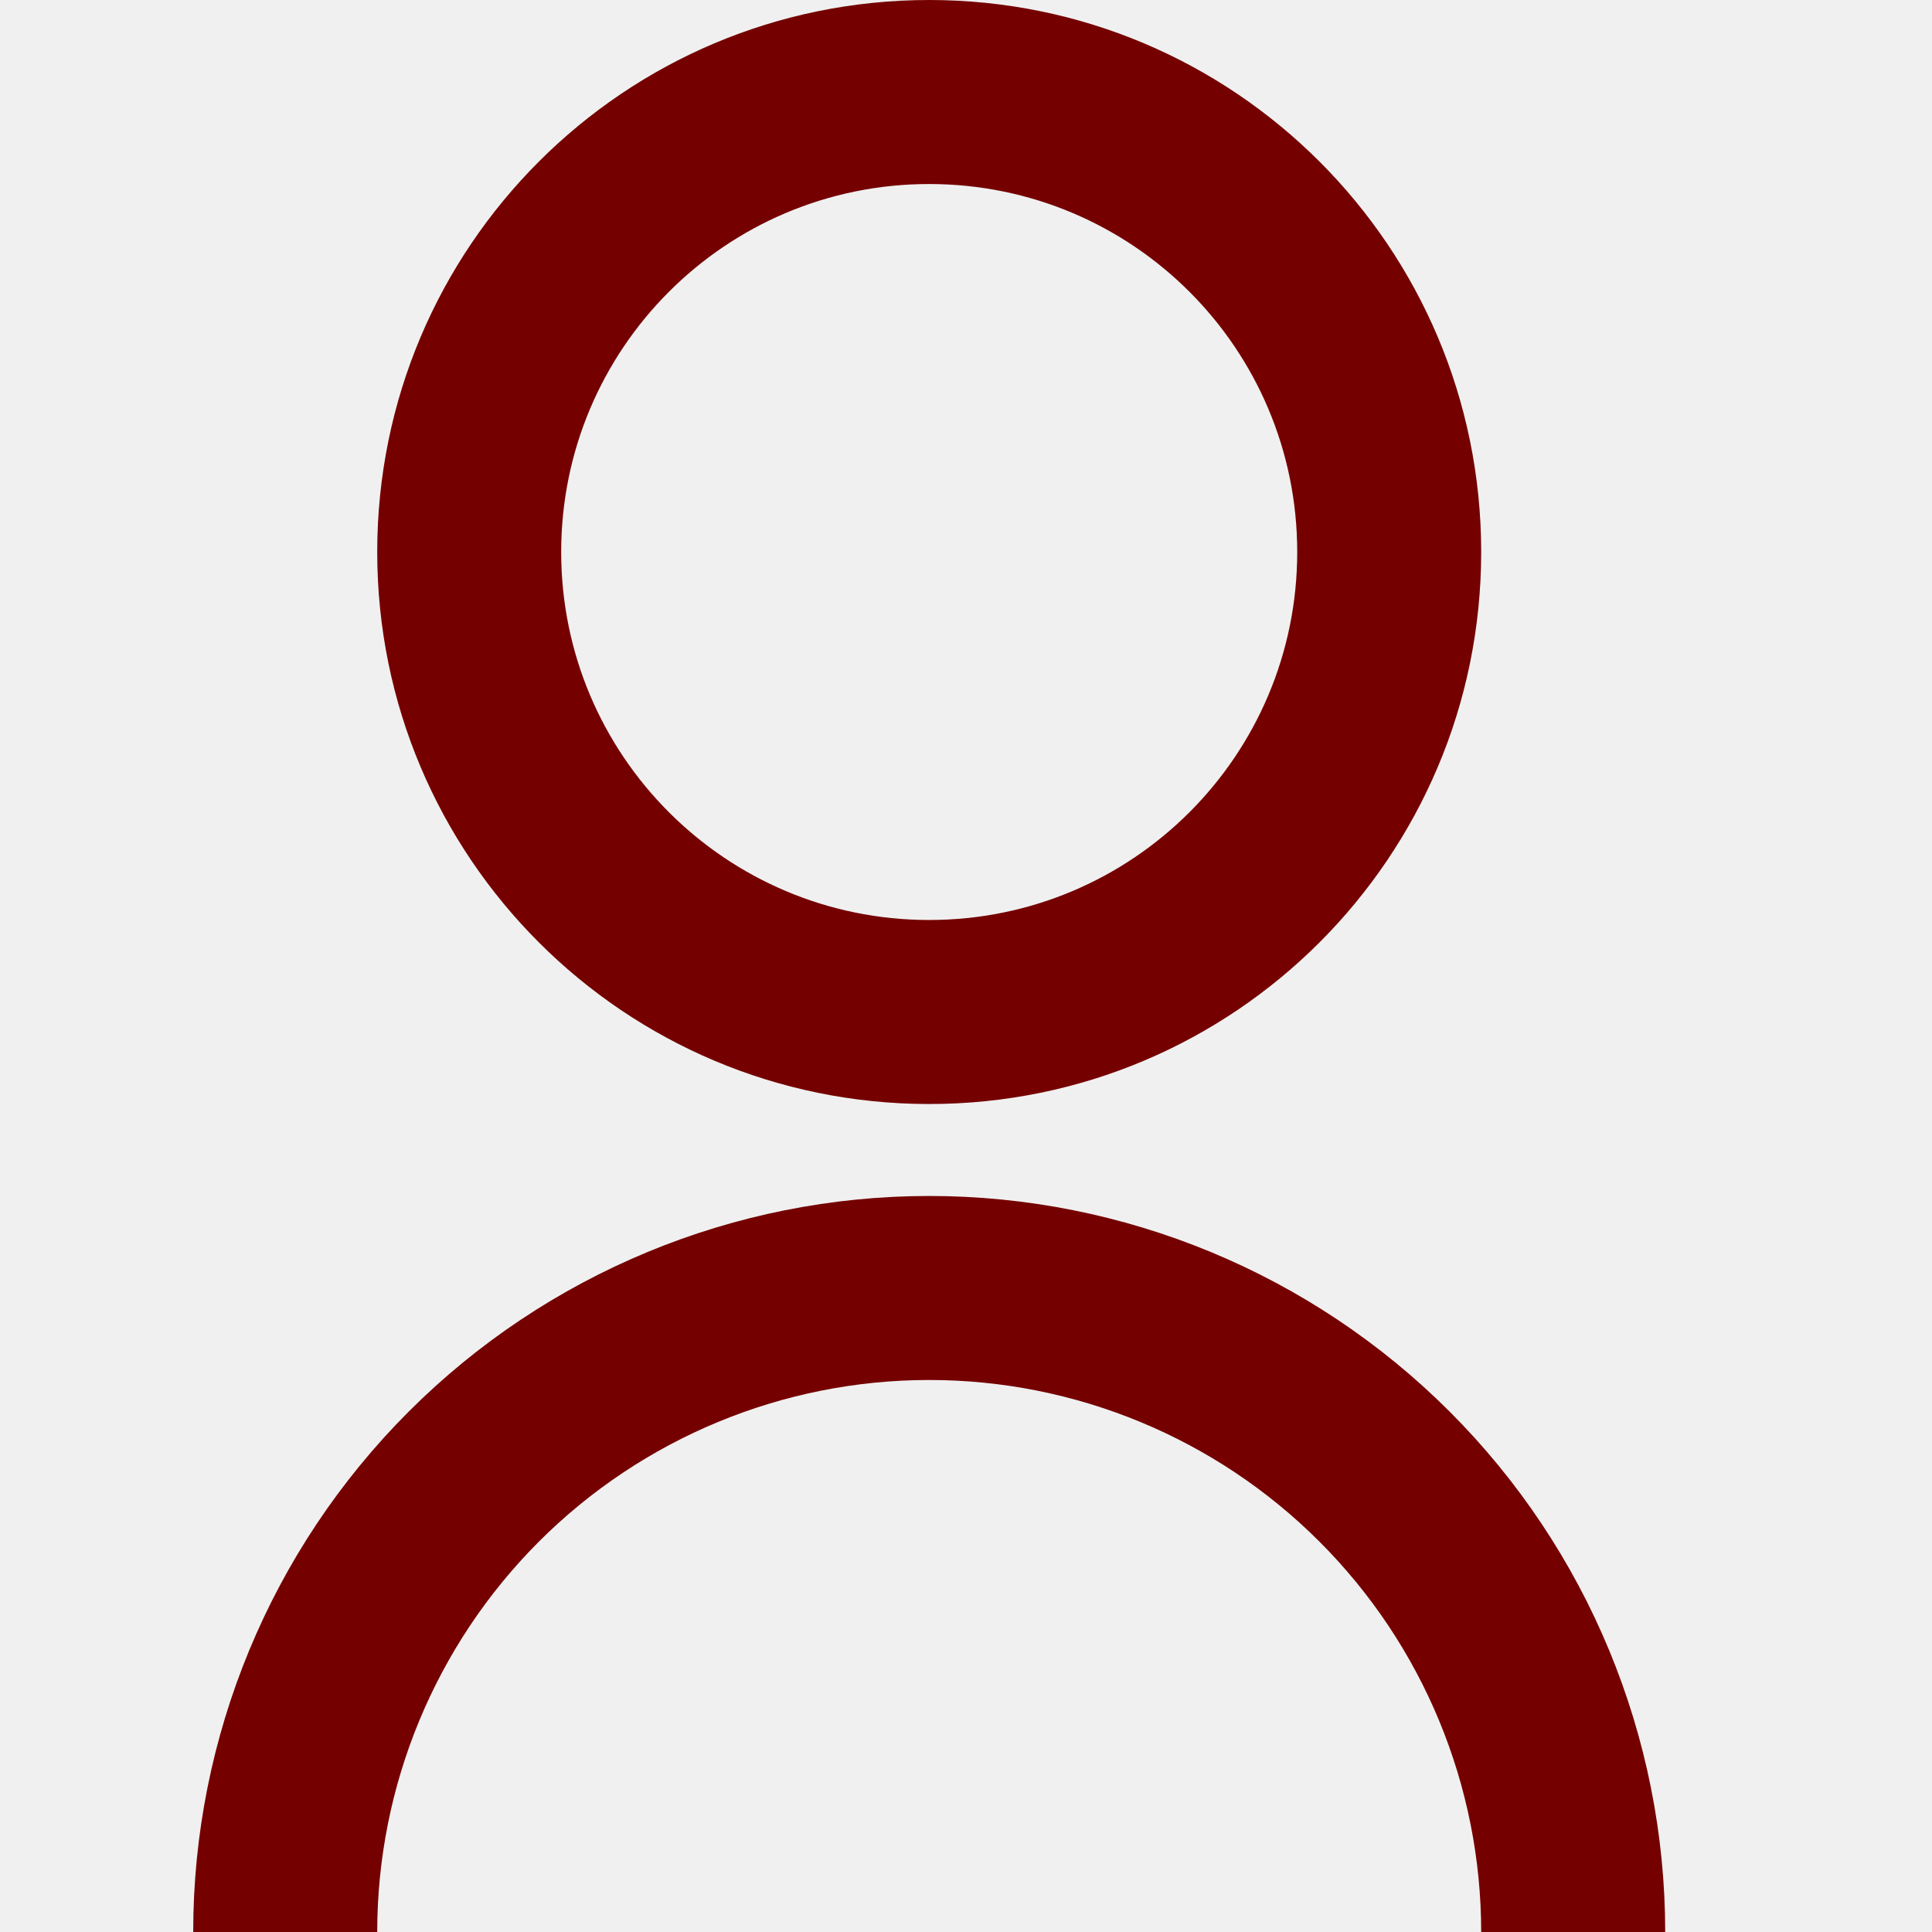
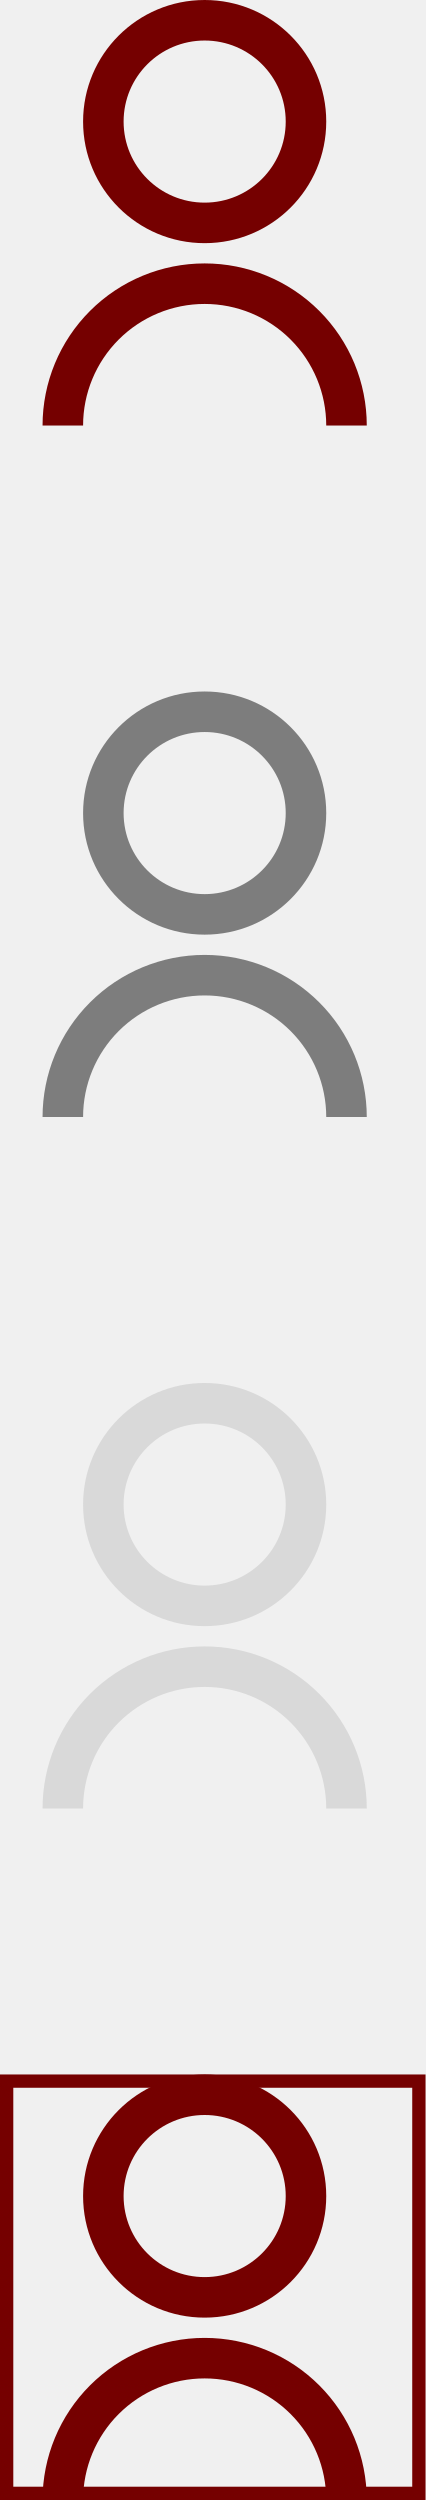
- <svg xmlns="http://www.w3.org/2000/svg" width="32" height="32" viewBox="0 0 32 32" fill="none">
-   <g clip-path="url(#clip0_4_60)">
+ <svg xmlns="http://www.w3.org/2000/svg" width="32" height="188" viewBox="0 0 32 188" fill="none">
+   <g clip-path="url(#clip0_0_1)">
    <path d="M3.2 32C3.2 28.767 4.484 25.666 6.77 23.38C9.057 21.094 12.157 19.809 15.39 19.809C18.623 19.809 21.724 21.094 24.01 23.38C26.297 25.666 27.581 28.767 27.581 32H24.533C24.533 29.575 23.57 27.25 21.855 25.535C20.141 23.82 17.815 22.857 15.39 22.857C12.966 22.857 10.64 23.82 8.925 25.535C7.211 27.25 6.248 29.575 6.248 32H3.2ZM15.39 18.286C10.339 18.286 6.248 14.194 6.248 9.143C6.248 4.091 10.339 0 15.39 0C20.442 0 24.533 4.091 24.533 9.143C24.533 14.194 20.442 18.286 15.39 18.286ZM15.39 15.238C18.758 15.238 21.486 12.511 21.486 9.143C21.486 5.775 18.758 3.048 15.39 3.048C12.023 3.048 9.295 5.775 9.295 9.143C9.295 12.511 12.023 15.238 15.39 15.238Z" fill="#750000" />
  </g>
+   <g clip-path="url(#clip1_0_1)">
+     <path d="M3.2 84C3.2 80.767 4.484 77.666 6.77 75.38C9.057 73.094 12.157 71.809 15.39 71.809C18.623 71.809 21.724 73.094 24.01 75.38C26.297 77.666 27.581 80.767 27.581 84H24.533C24.533 81.575 23.57 79.25 21.855 77.535C20.141 75.82 17.815 74.857 15.39 74.857C12.966 74.857 10.64 75.82 8.925 77.535C7.211 79.25 6.248 81.575 6.248 84H3.2ZM15.39 70.286C10.339 70.286 6.248 66.194 6.248 61.143C6.248 56.091 10.339 52 15.39 52C20.442 52 24.533 56.091 24.533 61.143C24.533 66.194 20.442 70.286 15.39 70.286ZM15.39 67.238C18.758 67.238 21.486 64.51 21.486 61.143C21.486 57.775 18.758 55.048 15.39 55.048C12.023 55.048 9.295 57.775 9.295 61.143C9.295 64.51 12.023 67.238 15.39 67.238Z" fill="#7D7D7D" />
+   </g>
+   <g clip-path="url(#clip2_0_1)">
+     <path d="M3.2 136C3.2 132.767 4.484 129.666 6.77 127.38C9.057 125.094 12.157 123.81 15.39 123.81C18.623 123.81 21.724 125.094 24.01 127.38C26.297 129.666 27.581 132.767 27.581 136H24.533C24.533 133.575 23.57 131.25 21.855 129.535C20.141 127.82 17.815 126.857 15.39 126.857C12.966 126.857 10.64 127.82 8.925 129.535C7.211 131.25 6.248 133.575 6.248 136H3.2ZM15.39 122.286C10.339 122.286 6.248 118.194 6.248 113.143C6.248 108.091 10.339 104 15.39 104C20.442 104 24.533 108.091 24.533 113.143C24.533 118.194 20.442 122.286 15.39 122.286ZM15.39 119.238C18.758 119.238 21.486 116.51 21.486 113.143C21.486 109.775 18.758 107.048 15.39 107.048C12.023 107.048 9.295 109.775 9.295 113.143C9.295 116.51 12.023 119.238 15.39 119.238Z" fill="#D9D9D9" />
+   </g>
+   <g clip-path="url(#clip3_0_1)">
+     <path d="M3.2 188C3.2 184.767 4.484 181.666 6.77 179.38C9.057 177.094 12.157 175.81 15.39 175.81C18.623 175.81 21.724 177.094 24.01 179.38C26.297 181.666 27.581 184.767 27.581 188H24.533C24.533 185.575 23.57 183.25 21.855 181.535C20.141 179.82 17.815 178.857 15.39 178.857C12.966 178.857 10.64 179.82 8.925 181.535C7.211 183.25 6.248 185.575 6.248 188H3.2ZM15.39 174.286C10.339 174.286 6.248 170.194 6.248 165.143C6.248 160.091 10.339 156 15.39 156C20.442 156 24.533 160.091 24.533 165.143C24.533 170.194 20.442 174.286 15.39 174.286ZM15.39 171.238C18.758 171.238 21.486 168.51 21.486 165.143C21.486 161.775 18.758 159.048 15.39 159.048C12.023 159.048 9.295 161.775 9.295 165.143C9.295 168.51 12.023 171.238 15.39 171.238Z" fill="#750000" />
+   </g>
+   <rect x="0.5" y="156.5" width="31" height="31" stroke="#750000" />
  <defs>
-     <clipPath id="clip0_4_60">
+     <clipPath id="clip0_0_1">
      <rect width="32" height="32" fill="white" />
+     </clipPath>
+     <clipPath id="clip1_0_1">
+       <rect width="32" height="32" fill="white" transform="translate(0 52)" />
+     </clipPath>
+     <clipPath id="clip2_0_1">
+       <rect width="32" height="32" fill="white" transform="translate(0 104)" />
+     </clipPath>
+     <clipPath id="clip3_0_1">
+       <rect y="156" width="32" height="32" fill="white" />
    </clipPath>
  </defs>
</svg>
